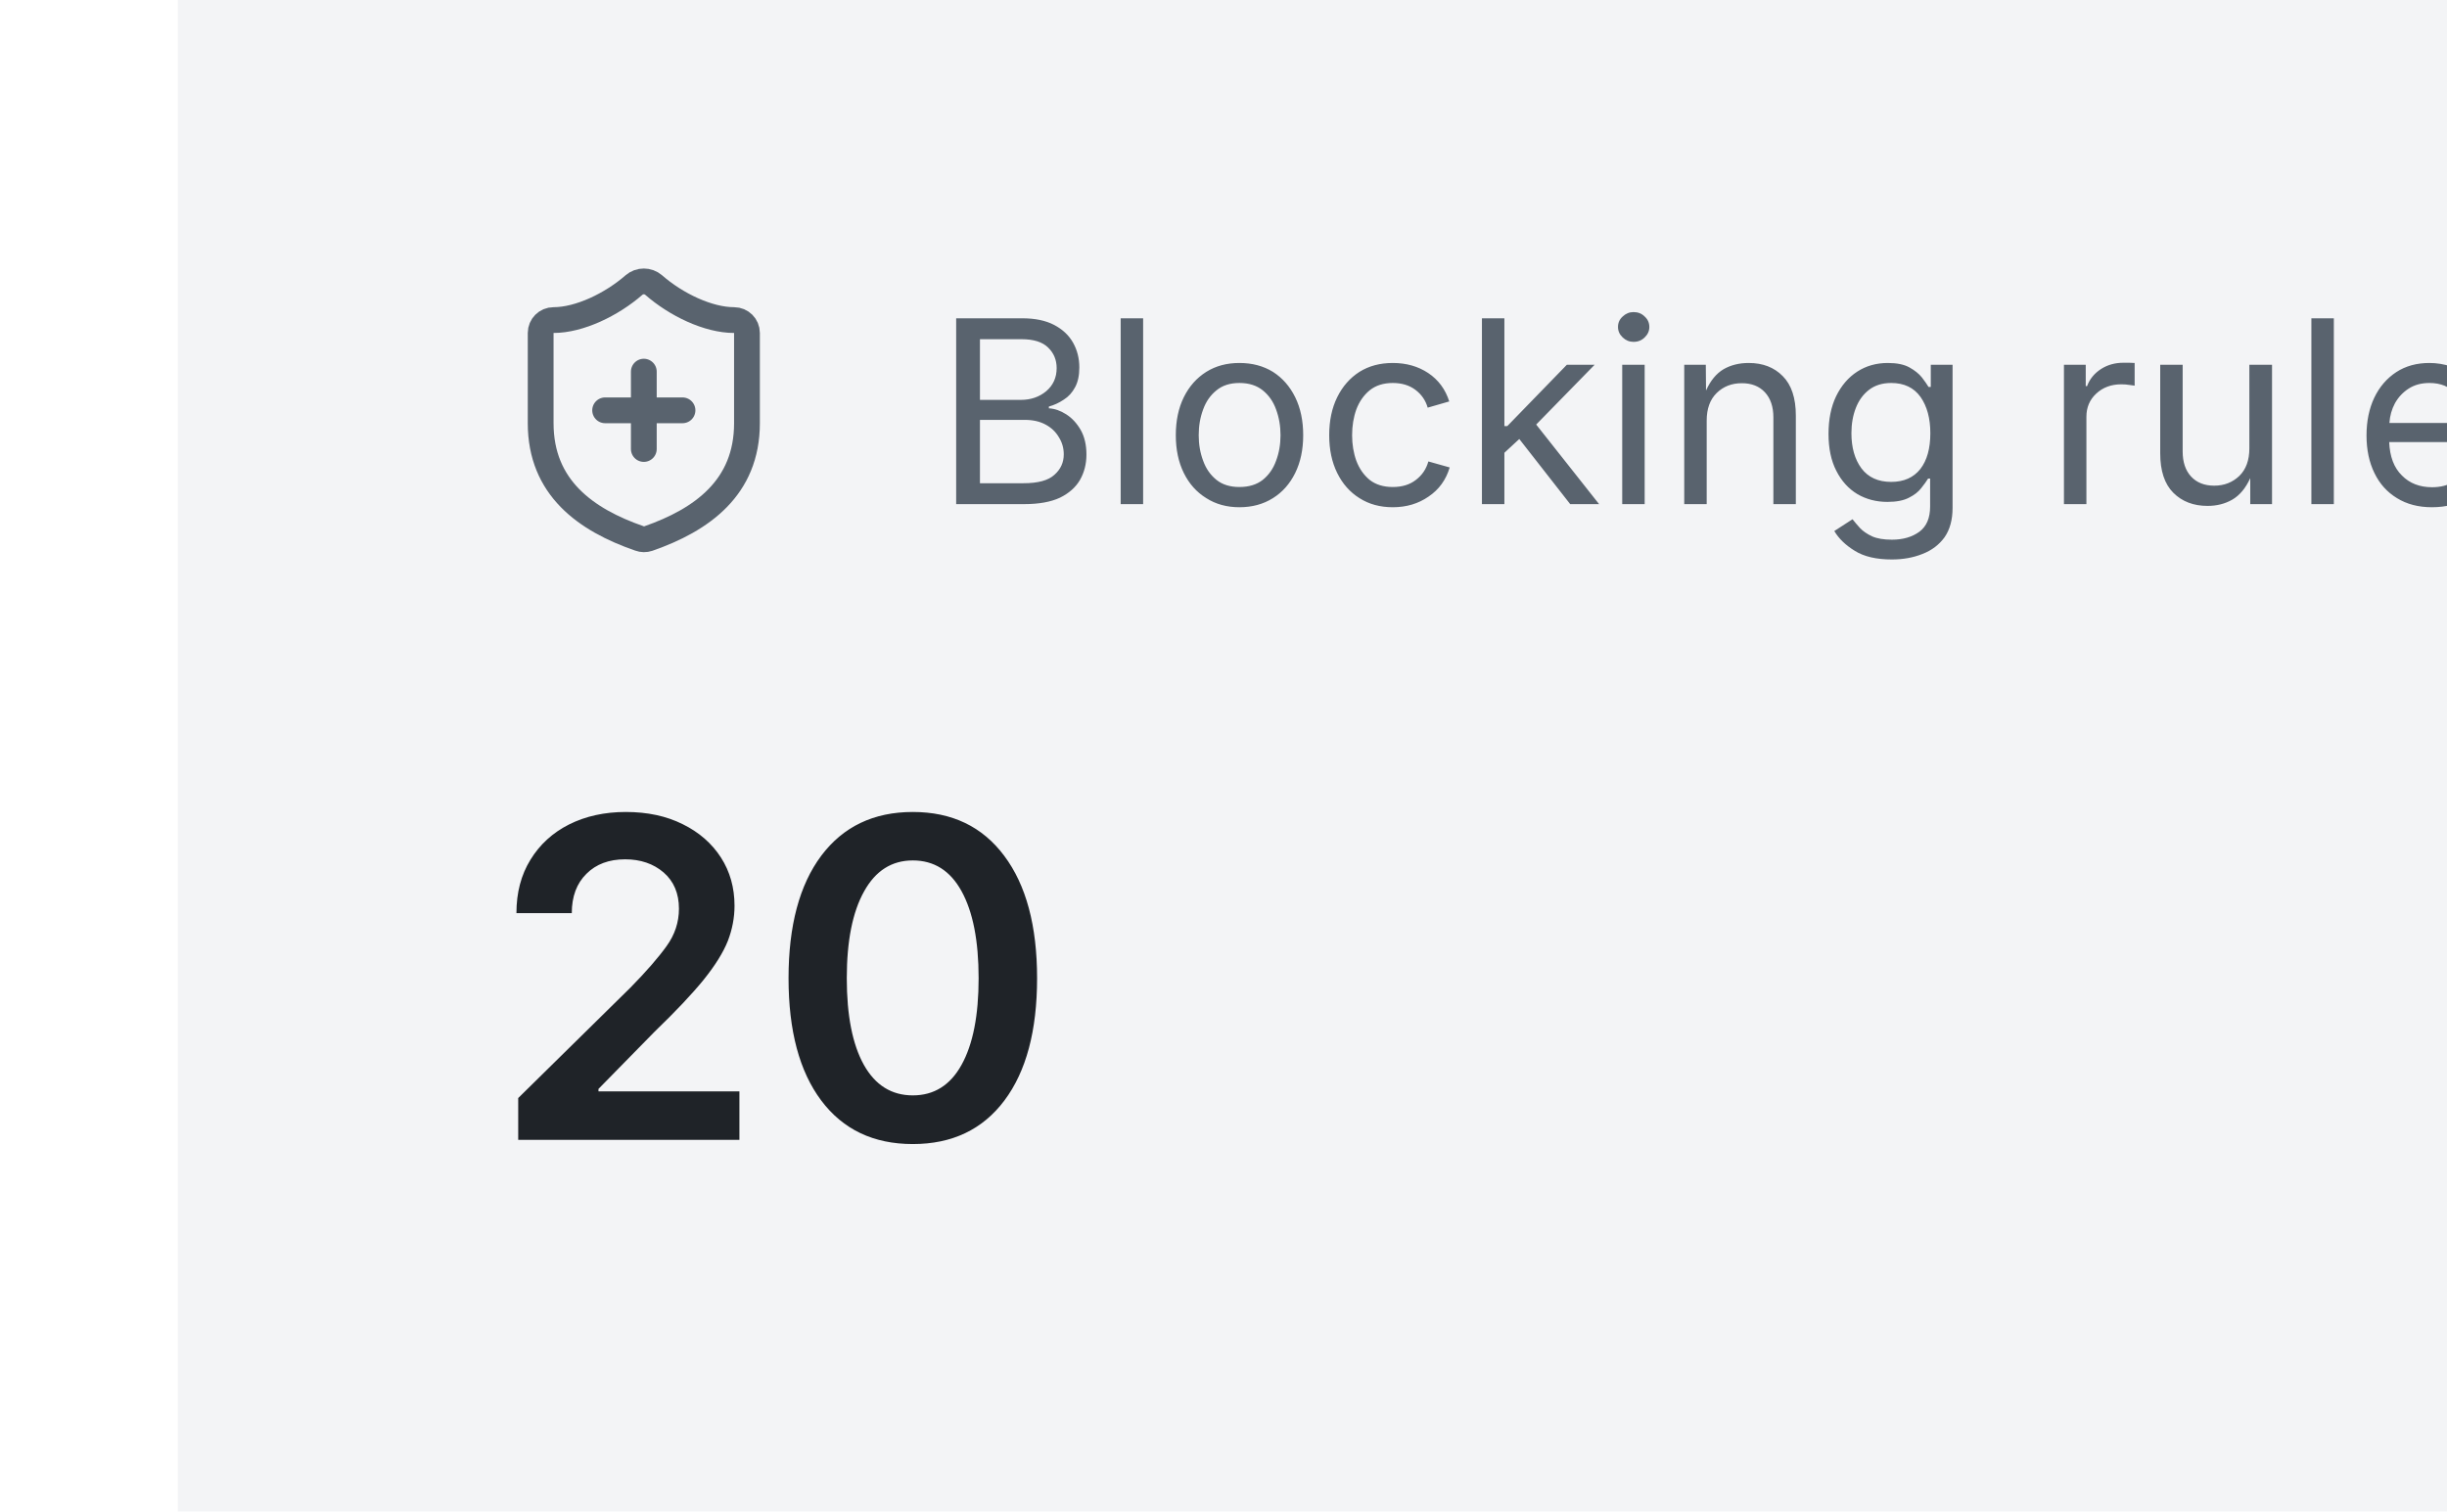
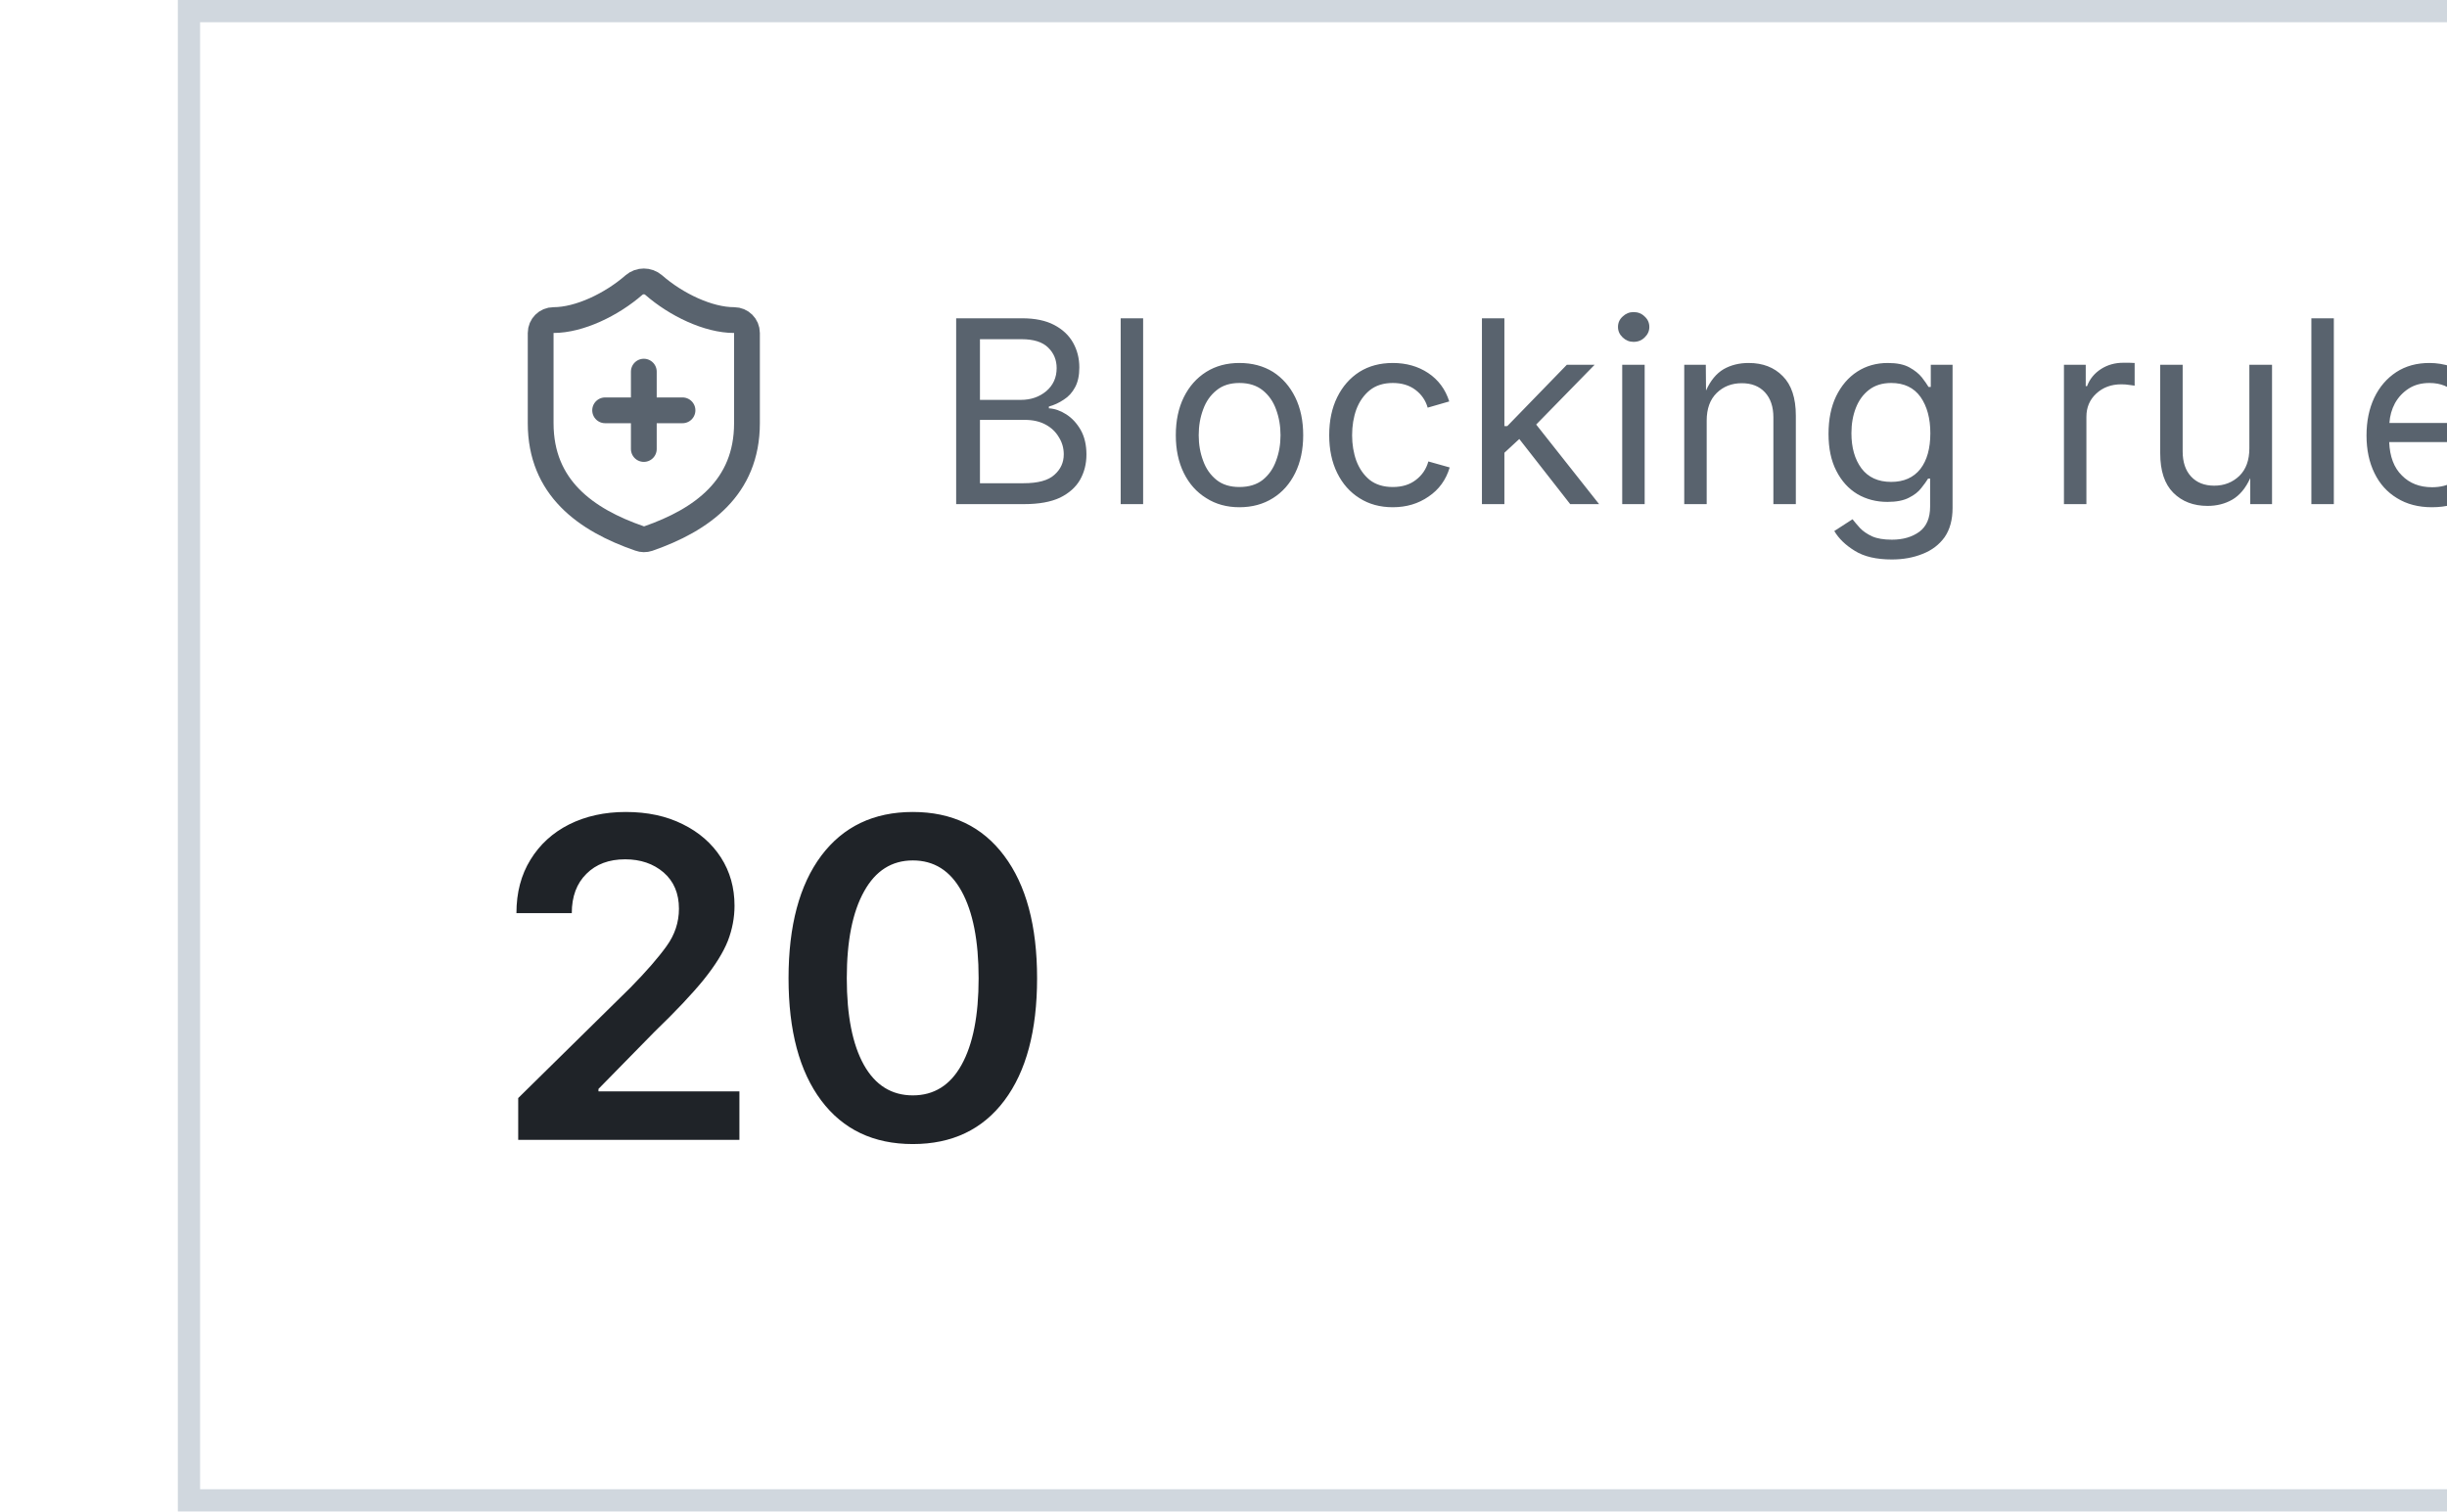
<svg xmlns="http://www.w3.org/2000/svg" width="100%" height="68">
-   <style>.f{width:calc(100% - 8px);fill:#f3f4f6}.l{fill:#59636e}.v{fill:#1f2328}.i{stroke:#59636e}@media (prefers-color-scheme:dark){.f{fill:#1c2128}.l{fill:#9198a1}.v{fill:#f0f6fc}.i{stroke:#9198a1}}</style>
-   <rect x="8" width="100%" height="68" class="f" />
+   <style>.f{width:calc(100% - 9px);fill:none;stroke:#d0d7de}.l{fill:#59636e}.v{fill:#1f2328}.i{stroke:#59636e}@media (prefers-color-scheme:dark){.f{stroke:#30363d}.l{fill:#9198a1}.v{fill:#f0f6fc}.i{stroke:#9198a1}}</style>
+   <rect x="8.5" y="0.5" width="100%" height="67" class="f" />
  <g transform="translate(22 11.5) scale(0.58)" fill="none" class="i" stroke-width="2" stroke-linecap="round" stroke-linejoin="round">
    <path d="M20 13c0 5-3.5 7.5-7.66 8.95a1 1 0 0 1-.67-.01C7.5 20.5 4 18 4 13V6a1 1 0 0 1 1-1c2 0 4.5-1.2 6.24-2.72a1.17 1.17 0 0 1 1.52 0C14.51 3.81 17 5 19 5a1 1 0 0 1 1 1z" />
    <path d="M9 12h6" />
    <path d="M12 9v6" />
  </g>
  <path d="M43.01 38.18V29.82H45.98Q46.85 29.82 47.42 30.12Q47.99 30.42 48.27 30.92Q48.55 31.42 48.55 32.03Q48.55 32.57 48.36 32.92Q48.17 33.28 47.85 33.48Q47.54 33.69 47.18 33.79V33.87Q47.57 33.89 47.96 34.14Q48.35 34.39 48.61 34.84Q48.87 35.3 48.87 35.95Q48.87 36.58 48.58 37.09Q48.29 37.59 47.68 37.89Q47.06 38.18 46.07 38.18ZM44.08 37.24H46.04Q47.02 37.24 47.43 36.86Q47.85 36.49 47.85 35.94Q47.85 35.52 47.63 35.17Q47.42 34.81 47.03 34.6Q46.64 34.39 46.1 34.39H44.08ZM44.08 33.49H45.92Q46.59 33.49 47.06 33.1Q47.53 32.7 47.53 32.06Q47.53 31.51 47.15 31.14Q46.77 30.76 45.95 30.76H44.08ZM51.42 29.82V38.18H50.41V29.82ZM55.75 38.32Q54.9 38.32 54.26 37.91Q53.61 37.51 53.25 36.78Q52.89 36.05 52.89 35.08Q52.89 34.1 53.25 33.37Q53.61 32.64 54.26 32.23Q54.9 31.83 55.75 31.83Q56.61 31.83 57.26 32.23Q57.9 32.64 58.26 33.37Q58.62 34.1 58.62 35.08Q58.62 36.05 58.26 36.78Q57.9 37.51 57.26 37.91Q56.61 38.32 55.75 38.32ZM55.75 37.41Q56.39 37.41 56.8 37.09Q57.21 36.76 57.4 36.23Q57.6 35.7 57.6 35.08Q57.6 34.46 57.4 33.92Q57.21 33.39 56.8 33.06Q56.39 32.73 55.75 32.73Q55.12 32.73 54.72 33.06Q54.31 33.39 54.12 33.92Q53.92 34.45 53.92 35.08Q53.92 35.7 54.12 36.23Q54.31 36.76 54.72 37.09Q55.12 37.41 55.75 37.41ZM62.65 38.32Q61.79 38.32 61.15 37.91Q60.51 37.51 60.15 36.78Q59.79 36.05 59.79 35.08Q59.79 34.1 60.15 33.37Q60.51 32.64 61.15 32.23Q61.79 31.83 62.65 31.83Q63.56 31.83 64.24 32.28Q64.93 32.74 65.19 33.56L64.22 33.84Q64.08 33.35 63.67 33.04Q63.26 32.73 62.65 32.73Q62.02 32.73 61.61 33.06Q61.21 33.39 61.01 33.92Q60.82 34.45 60.82 35.08Q60.82 35.7 61.01 36.23Q61.21 36.76 61.61 37.09Q62.02 37.41 62.65 37.41Q63.28 37.41 63.69 37.09Q64.11 36.77 64.25 36.26L65.21 36.53Q64.96 37.37 64.26 37.84Q63.57 38.32 62.65 38.32ZM66.66 38.18V29.82H67.67V34.67H67.8L70.48 31.91H71.73L69.1 34.6L71.93 38.18H70.63L68.34 35.25L67.67 35.87V38.18ZM72.97 38.18V31.91H73.98V38.18ZM73.48 30.88Q73.2 30.88 72.99 30.68Q72.78 30.48 72.78 30.21Q72.78 29.93 72.99 29.74Q73.2 29.54 73.48 29.54Q73.78 29.54 73.98 29.74Q74.19 29.93 74.19 30.21Q74.19 30.48 73.98 30.68Q73.78 30.88 73.48 30.88ZM76.77 34.42V38.18H75.76V31.91H76.73L76.74 33.07Q77.04 32.4 77.53 32.11Q78.02 31.83 78.66 31.83Q79.61 31.83 80.19 32.42Q80.78 33.01 80.78 34.2V38.18H79.77V34.28Q79.77 33.56 79.39 33.15Q79.01 32.74 78.35 32.74Q77.67 32.74 77.22 33.18Q76.77 33.62 76.77 34.42ZM85.1 40.67Q84.05 40.67 83.43 40.28Q82.81 39.9 82.51 39.39L83.33 38.86Q83.47 39.04 83.67 39.26Q83.87 39.47 84.21 39.63Q84.55 39.78 85.1 39.78Q85.85 39.78 86.34 39.42Q86.82 39.06 86.82 38.29V37.03H86.73Q86.62 37.21 86.42 37.46Q86.23 37.71 85.87 37.89Q85.51 38.08 84.9 38.08Q84.15 38.08 83.55 37.73Q82.95 37.37 82.6 36.68Q82.25 36 82.25 35.02Q82.25 34.04 82.59 33.33Q82.94 32.61 83.54 32.22Q84.14 31.83 84.92 31.83Q85.53 31.83 85.89 32.03Q86.25 32.23 86.45 32.48Q86.65 32.74 86.75 32.91H86.85V31.91H87.83V38.35Q87.83 39.15 87.47 39.67Q87.1 40.18 86.48 40.42Q85.86 40.67 85.1 40.67ZM85.07 37.18Q85.92 37.18 86.38 36.6Q86.83 36.02 86.83 34.99Q86.83 33.99 86.39 33.36Q85.94 32.73 85.07 32.73Q84.47 32.73 84.07 33.04Q83.68 33.34 83.48 33.85Q83.28 34.36 83.28 34.99Q83.28 35.96 83.73 36.57Q84.19 37.18 85.07 37.18ZM92.84 38.18V31.91H93.82V32.87H93.88Q94.06 32.39 94.51 32.1Q94.95 31.82 95.51 31.82Q95.63 31.82 95.78 31.82Q95.93 31.83 96.02 31.83V32.85Q95.98 32.84 95.8 32.82Q95.62 32.79 95.42 32.79Q94.74 32.79 94.29 33.21Q93.85 33.62 93.85 34.25V38.18ZM99.3 38.26Q98.35 38.26 97.76 37.67Q97.17 37.08 97.17 35.89V31.91H98.18V35.81Q98.18 36.53 98.56 36.94Q98.94 37.35 99.6 37.35Q100.27 37.35 100.73 36.91Q101.18 36.47 101.18 35.67V31.91H102.2V38.18H101.22V37.01Q100.91 37.69 100.41 37.98Q99.92 38.26 99.3 38.26ZM104.98 29.82V38.18H103.97V29.82ZM109.39 38.32Q108.48 38.32 107.82 37.91Q107.16 37.51 106.81 36.79Q106.45 36.06 106.45 35.09Q106.45 34.13 106.8 33.39Q107.15 32.66 107.79 32.24Q108.42 31.83 109.28 31.83Q109.78 31.83 110.26 31.99Q110.75 32.16 111.14 32.53Q111.54 32.89 111.77 33.49Q112.01 34.1 112.01 34.97V35.39H107.47Q107.51 36.37 108.04 36.89Q108.56 37.42 109.4 37.42Q109.96 37.42 110.36 37.18Q110.76 36.93 110.93 36.45L111.91 36.72Q111.69 37.44 111.03 37.88Q110.36 38.32 109.39 38.32ZM107.48 34.53H110.98Q110.91 33.73 110.48 33.23Q110.05 32.73 109.28 32.73Q108.74 32.73 108.35 32.98Q107.96 33.23 107.73 33.64Q107.51 34.05 107.48 34.53ZM115.59 38.32Q114.63 38.32 113.99 37.9Q113.35 37.48 113.18 36.66L114.14 36.43Q114.27 36.95 114.65 37.19Q115.02 37.43 115.58 37.43Q116.24 37.43 116.63 37.15Q117.02 36.87 117.02 36.48Q117.02 35.84 116.1 35.62L115.05 35.37Q113.37 34.97 113.37 33.66Q113.37 33.12 113.67 32.71Q113.98 32.29 114.5 32.06Q115.03 31.83 115.69 31.83Q116.67 31.83 117.2 32.25Q117.74 32.67 117.95 33.34L117.04 33.57Q116.91 33.24 116.61 32.96Q116.31 32.69 115.7 32.69Q115.14 32.69 114.77 32.94Q114.39 33.2 114.39 33.6Q114.39 33.94 114.64 34.15Q114.9 34.36 115.45 34.49L116.4 34.72Q117.25 34.92 117.66 35.34Q118.07 35.77 118.07 36.41Q118.07 36.96 117.76 37.39Q117.45 37.82 116.89 38.07Q116.33 38.32 115.59 38.32Z" class="l" transform="translate(0 -15.5)" />
  <path d="M23.31 41.28V39.4L28.36 34.43Q29.42 33.35 29.98 32.57Q30.54 31.8 30.54 30.88Q30.54 29.85 29.85 29.25Q29.16 28.66 28.12 28.66Q27.03 28.66 26.38 29.31Q25.72 29.96 25.72 31.08H23.23Q23.23 29.7 23.86 28.68Q24.49 27.65 25.6 27.09Q26.72 26.53 28.15 26.53Q29.61 26.53 30.71 27.08Q31.81 27.62 32.43 28.58Q33.04 29.53 33.04 30.75Q33.04 31.55 32.74 32.33Q32.43 33.11 31.65 34.08Q30.87 35.04 29.45 36.41L26.92 38.99V39.1H33.26V41.28ZM41.06 41.47Q38.41 41.47 36.94 39.51Q35.47 37.55 35.47 34.01Q35.47 30.47 36.94 28.5Q38.42 26.53 41.06 26.53Q43.7 26.53 45.17 28.5Q46.65 30.47 46.65 34.01Q46.65 37.55 45.18 39.51Q43.71 41.47 41.06 41.47ZM41.06 39.28Q42.49 39.28 43.25 37.91Q44.02 36.53 44.02 34.01Q44.02 31.48 43.25 30.09Q42.49 28.71 41.06 28.71Q39.64 28.71 38.87 30.1Q38.09 31.49 38.09 34.01Q38.09 36.53 38.86 37.91Q39.63 39.28 41.06 39.28Z" class="v" transform="translate(0 10)" />
</svg>
